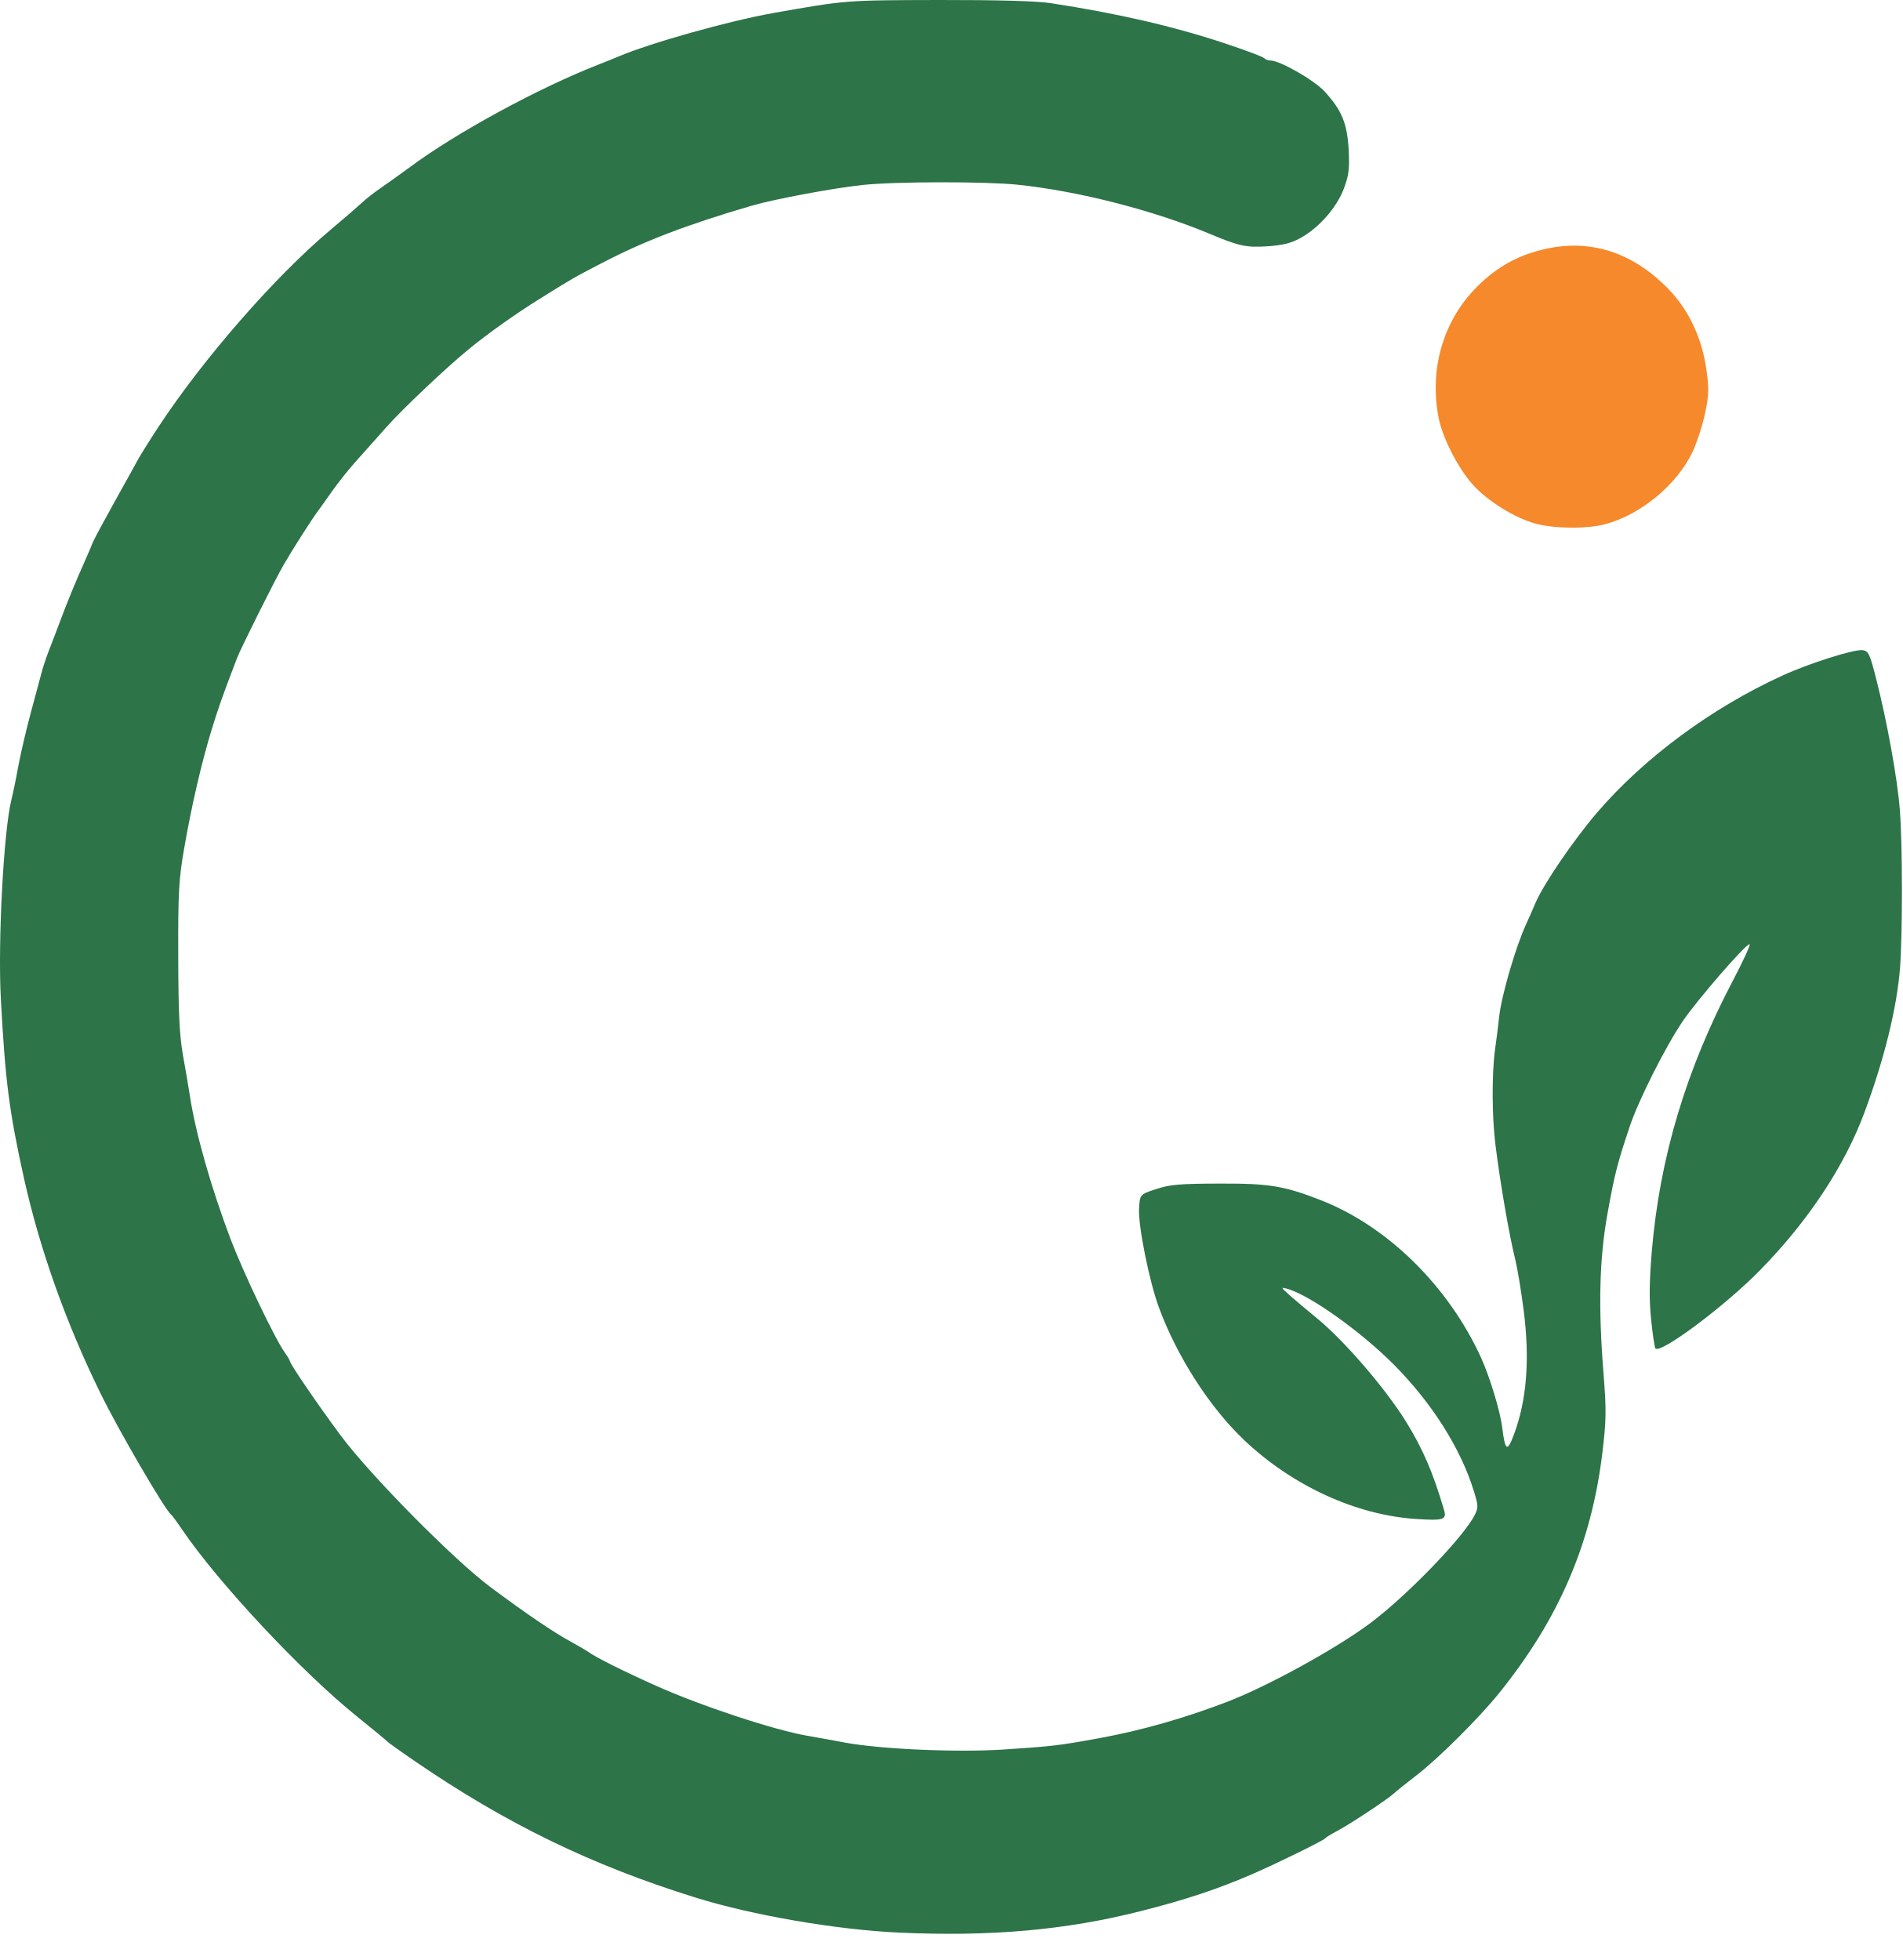
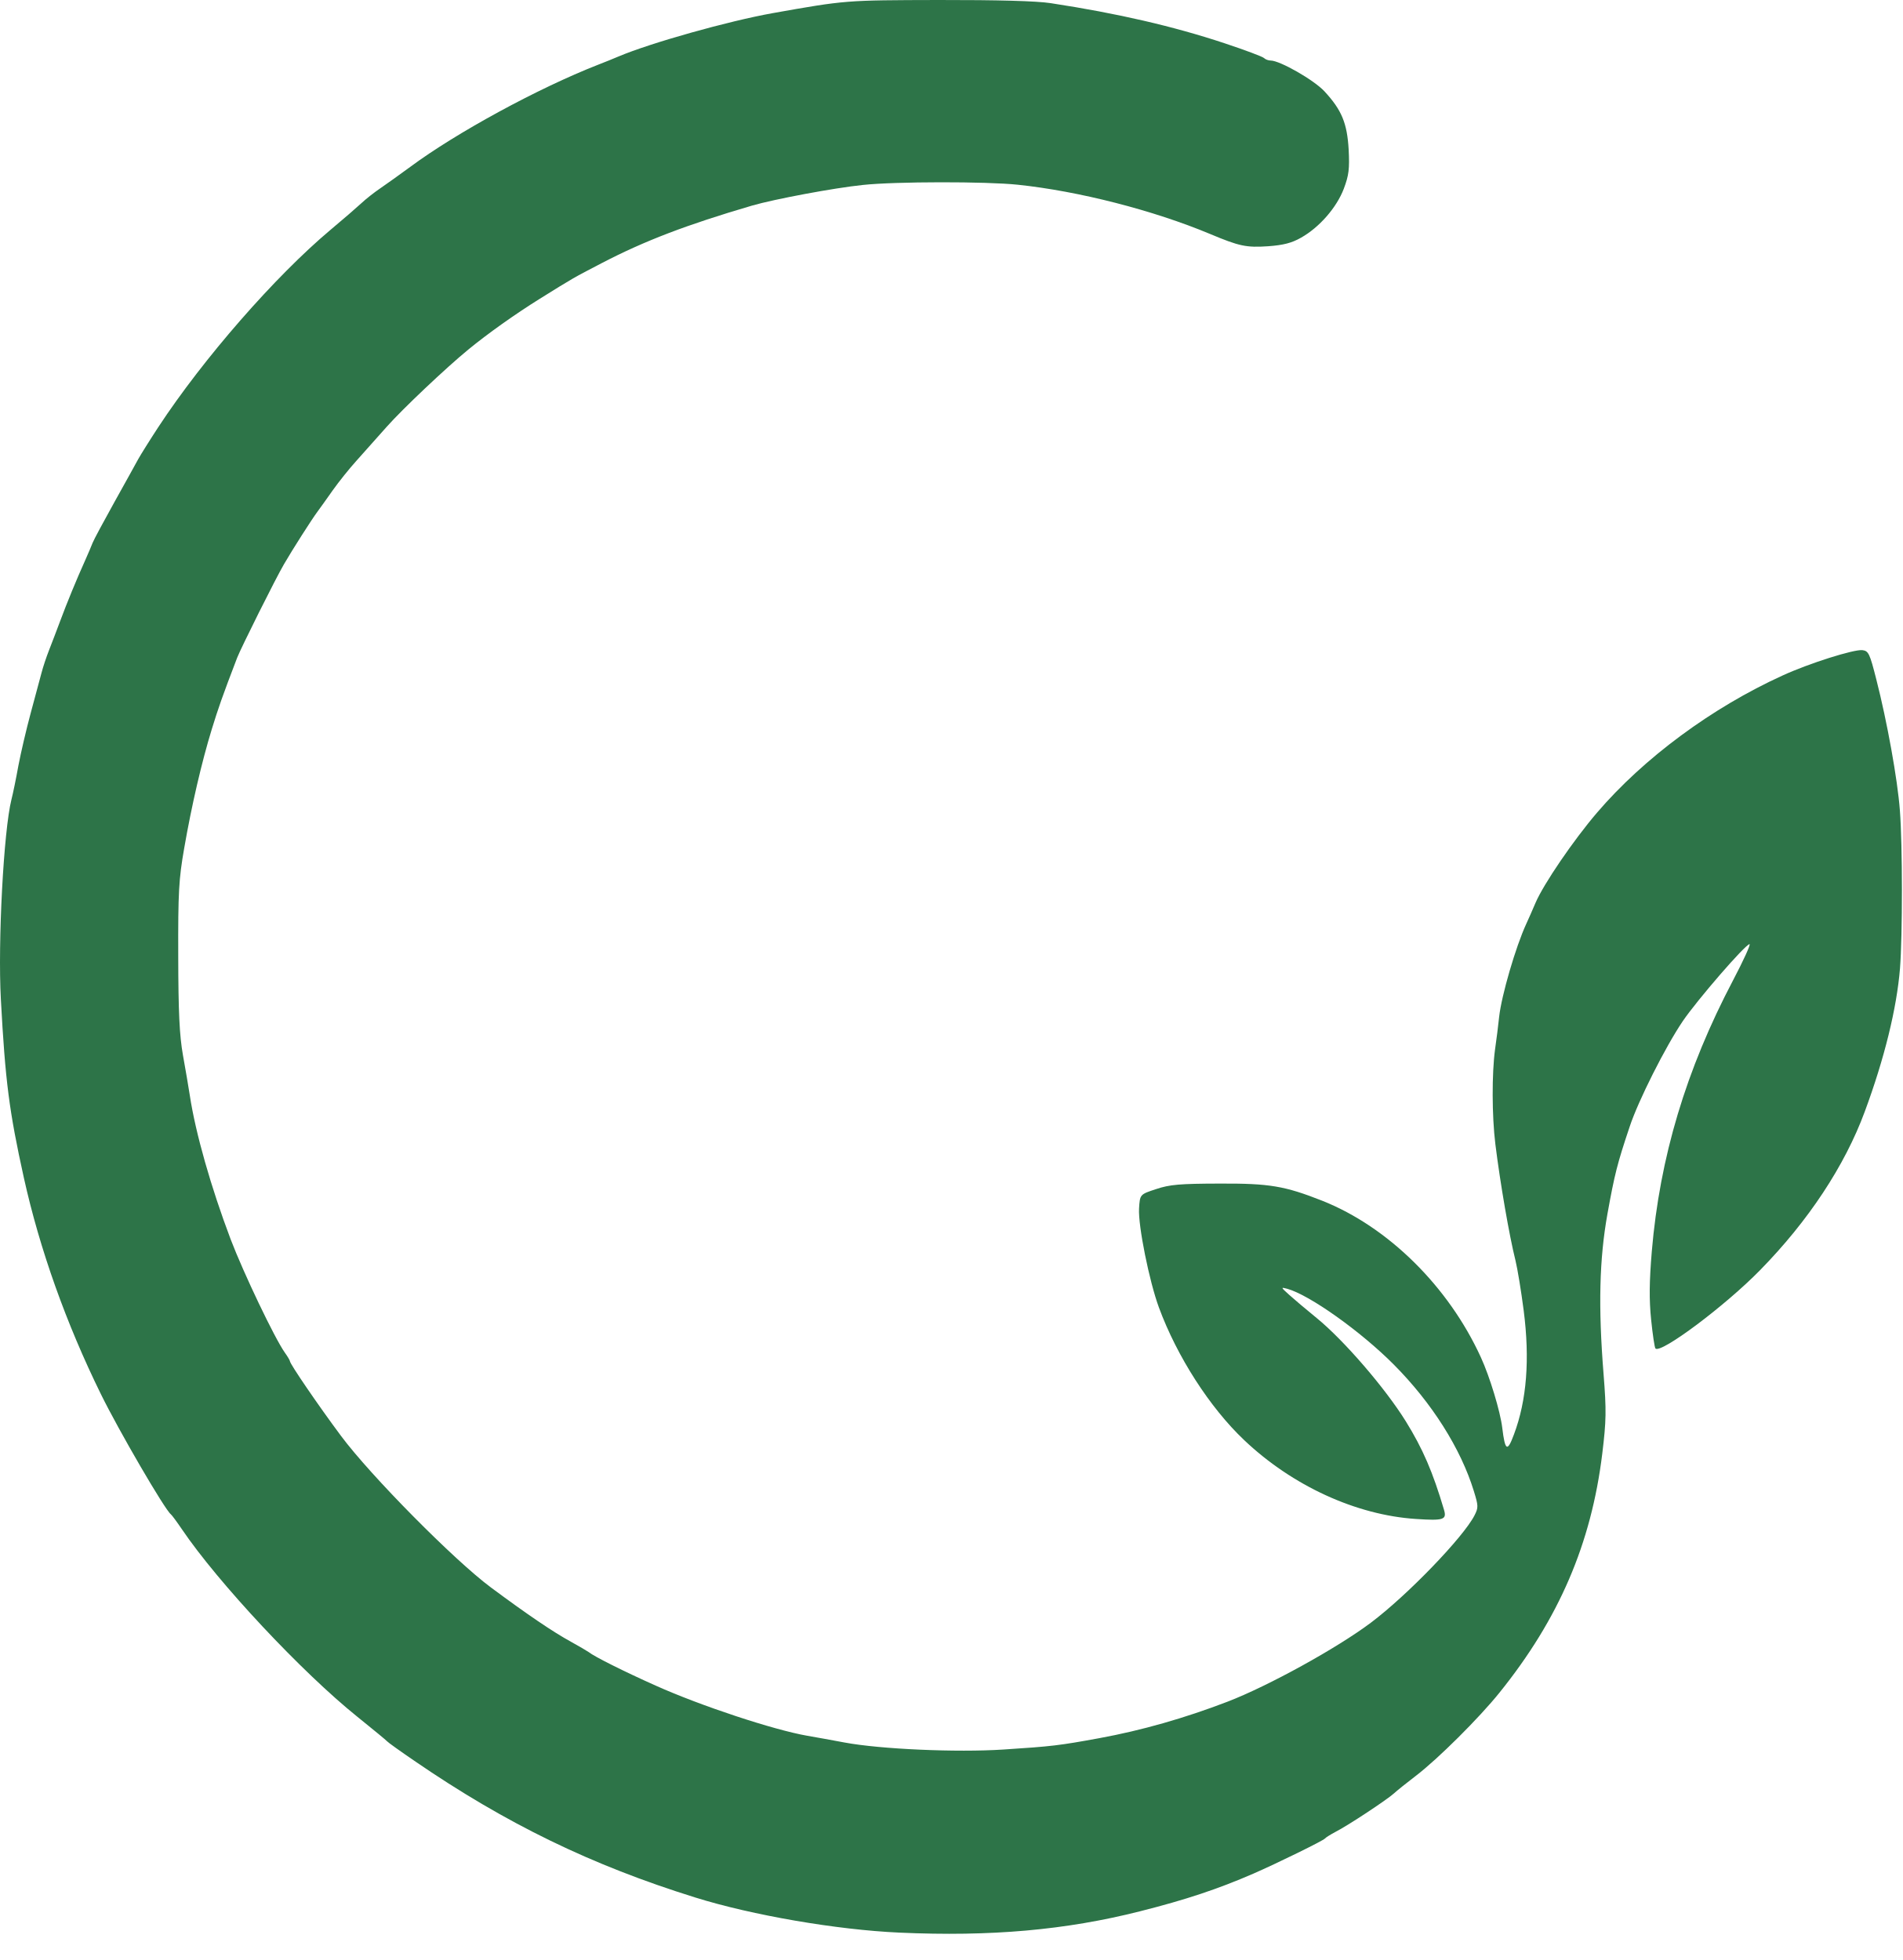
<svg xmlns="http://www.w3.org/2000/svg" width="66" height="68" viewBox="0 0 66 68" fill="none">
-   <g id="EXPORT_mark2">
+   <g id="EXPORT_marknodot">
    <g id="BrandMark/Tight">
      <path id="ring-leaves" fill-rule="evenodd" clip-rule="evenodd" d="M31.196 67.05C29.028 66.953 26.088 66.447 24.12 65.832C20.508 64.707 17.553 63.27 14.377 61.092C13.882 60.754 13.458 60.45 13.432 60.416C13.406 60.383 12.941 60 12.401 59.565C10.473 58.017 7.56 54.904 6.307 53.051C6.135 52.797 5.962 52.564 5.928 52.538C5.722 52.384 4.121 49.635 3.498 48.364C2.295 45.915 1.38 43.35 0.828 40.864C0.318 38.554 0.183 37.511 0.03 34.669C-0.079 32.689 0.127 28.815 0.397 27.739C0.45 27.537 0.558 27.008 0.637 26.569C0.72 26.13 0.911 25.309 1.065 24.739C1.218 24.173 1.387 23.547 1.44 23.344C1.492 23.142 1.612 22.782 1.706 22.545C1.8 22.309 1.968 21.863 2.085 21.552C2.317 20.925 2.666 20.078 2.951 19.448C3.056 19.215 3.172 18.938 3.213 18.833C3.255 18.724 3.596 18.09 3.967 17.423C4.338 16.755 4.713 16.084 4.796 15.927C4.882 15.773 5.193 15.274 5.493 14.816C7.057 12.435 9.547 9.585 11.463 7.976C11.902 7.609 12.382 7.193 12.536 7.05C12.686 6.908 12.982 6.675 13.192 6.533C13.402 6.39 13.867 6.057 14.231 5.79C15.828 4.605 18.667 3.06 20.745 2.247C20.977 2.157 21.296 2.029 21.45 1.962C22.578 1.485 25.267 0.732 26.793 0.458C29.347 0.004 29.332 0.008 32.557 0C34.597 -0.003 35.962 0.034 36.446 0.109C38.775 0.465 40.702 0.912 42.468 1.497C43.181 1.733 43.8 1.965 43.848 2.014C43.897 2.063 44.002 2.1 44.077 2.1C44.4 2.1 45.585 2.779 45.945 3.169C46.545 3.818 46.732 4.275 46.785 5.194C46.818 5.862 46.792 6.079 46.616 6.548C46.368 7.2 45.768 7.89 45.131 8.247C44.812 8.43 44.516 8.505 43.995 8.543C43.237 8.595 42.99 8.543 41.981 8.119C40.008 7.294 37.417 6.63 35.306 6.409C34.211 6.293 31.053 6.296 29.932 6.417C28.927 6.521 26.865 6.908 26.088 7.133C23.827 7.796 22.368 8.352 20.883 9.124C19.856 9.66 19.935 9.612 18.72 10.369C17.883 10.89 16.916 11.576 16.245 12.128C15.48 12.754 13.957 14.194 13.413 14.809C13.087 15.173 12.618 15.701 12.367 15.983C12.116 16.26 11.748 16.721 11.546 17.006C11.347 17.291 11.103 17.629 11.01 17.756C10.818 18.012 10.128 19.095 9.855 19.568C9.558 20.074 8.362 22.474 8.227 22.819C7.706 24.18 7.575 24.559 7.346 25.302C6.997 26.438 6.645 27.953 6.39 29.427C6.202 30.499 6.176 30.956 6.183 33.176C6.187 35.115 6.225 35.918 6.345 36.6C6.435 37.092 6.54 37.721 6.585 38.007C6.783 39.312 7.32 41.194 8.002 42.998C8.445 44.16 9.525 46.425 9.881 46.928C9.978 47.063 10.057 47.198 10.057 47.224C10.057 47.318 11.043 48.761 11.831 49.819C12.855 51.195 15.761 54.135 17.036 55.08C18.3 56.018 19.188 56.621 19.807 56.959C20.092 57.117 20.366 57.278 20.418 57.315C20.613 57.473 21.656 57.994 22.747 58.481C24.311 59.183 26.842 60.019 28.008 60.221C28.32 60.274 28.897 60.379 29.295 60.454C30.54 60.687 33.191 60.803 34.807 60.698C36.487 60.589 36.742 60.559 38.133 60.304C39.607 60.034 41.092 59.61 42.588 59.036C43.998 58.493 46.38 57.18 47.553 56.299C48.817 55.35 50.76 53.337 51.15 52.575C51.288 52.305 51.285 52.242 51.127 51.731C50.673 50.254 49.672 48.672 48.352 47.344C47.208 46.193 45.427 44.925 44.651 44.712C44.426 44.651 44.43 44.659 44.711 44.914C44.872 45.06 45.303 45.424 45.671 45.724C46.623 46.5 48.056 48.165 48.768 49.313C49.357 50.265 49.702 51.064 50.092 52.38C50.193 52.725 50.081 52.763 49.121 52.699C47.043 52.564 44.831 51.548 43.162 49.965C41.966 48.833 40.83 47.063 40.203 45.364C39.866 44.449 39.48 42.525 39.513 41.933C39.543 41.438 39.543 41.438 40.106 41.254C40.575 41.096 40.931 41.066 42.307 41.063C44.043 41.055 44.565 41.145 45.87 41.659C48.153 42.566 50.25 44.633 51.375 47.1C51.678 47.76 52.046 48.971 52.113 49.538C52.211 50.344 52.29 50.385 52.518 49.767C52.965 48.581 53.073 47.149 52.856 45.465C52.77 44.798 52.642 44.018 52.571 43.729C52.357 42.878 52.042 41.055 51.873 39.69C51.753 38.715 51.75 37.238 51.862 36.413C51.911 36.079 51.975 35.565 52.005 35.276C52.087 34.534 52.578 32.85 52.946 32.051C53.017 31.898 53.163 31.568 53.268 31.32C53.55 30.664 54.581 29.153 55.398 28.197C57.022 26.299 59.385 24.552 61.841 23.434C62.756 23.014 64.312 22.523 64.605 22.556C64.818 22.583 64.86 22.669 65.088 23.569C65.46 25.017 65.827 27.049 65.906 28.114C66 29.318 66 32.449 65.91 33.6C65.797 34.984 65.37 36.724 64.687 38.569C63.993 40.448 62.73 42.36 61.057 44.066C59.846 45.304 57.615 46.973 57.427 46.785C57.397 46.752 57.33 46.301 57.277 45.784C57.206 45.09 57.213 44.464 57.3 43.418C57.577 40.151 58.488 37.11 60.12 34.009C60.483 33.319 60.738 32.757 60.69 32.757C60.551 32.757 58.878 34.688 58.376 35.426C57.776 36.312 56.831 38.183 56.531 39.094C56.1 40.38 56.01 40.74 55.762 42.113C55.481 43.68 55.44 45.334 55.627 47.67C55.728 48.945 55.721 49.286 55.582 50.434C55.2 53.558 54.078 56.164 52.016 58.725C51.311 59.603 49.878 61.028 49.117 61.609C48.802 61.849 48.457 62.127 48.356 62.22C48.112 62.441 46.762 63.334 46.335 63.551C46.158 63.645 45.99 63.75 45.963 63.784C45.915 63.855 44.291 64.65 43.481 65.003C42.247 65.539 41.133 65.91 39.543 66.311C36.963 66.964 34.365 67.193 31.196 67.05Z" fill="#2D7448" />
-       <path id="dot" fill-rule="evenodd" clip-rule="evenodd" d="M53.276 18.169C52.548 17.974 51.584 17.374 51.075 16.797C50.561 16.212 50.032 15.169 49.901 14.475C49.578 12.777 50.073 11.108 51.247 9.938C51.959 9.229 52.721 8.82 53.696 8.618C55.275 8.295 56.726 8.802 57.948 10.103C58.601 10.8 59.043 11.757 59.19 12.795C59.287 13.467 59.283 13.695 59.152 14.322C59.069 14.727 58.874 15.33 58.721 15.664C58.181 16.812 56.921 17.858 55.679 18.188C55.057 18.353 53.932 18.345 53.276 18.169Z" fill="#F6892B" />
    </g>
  </g>
</svg>
